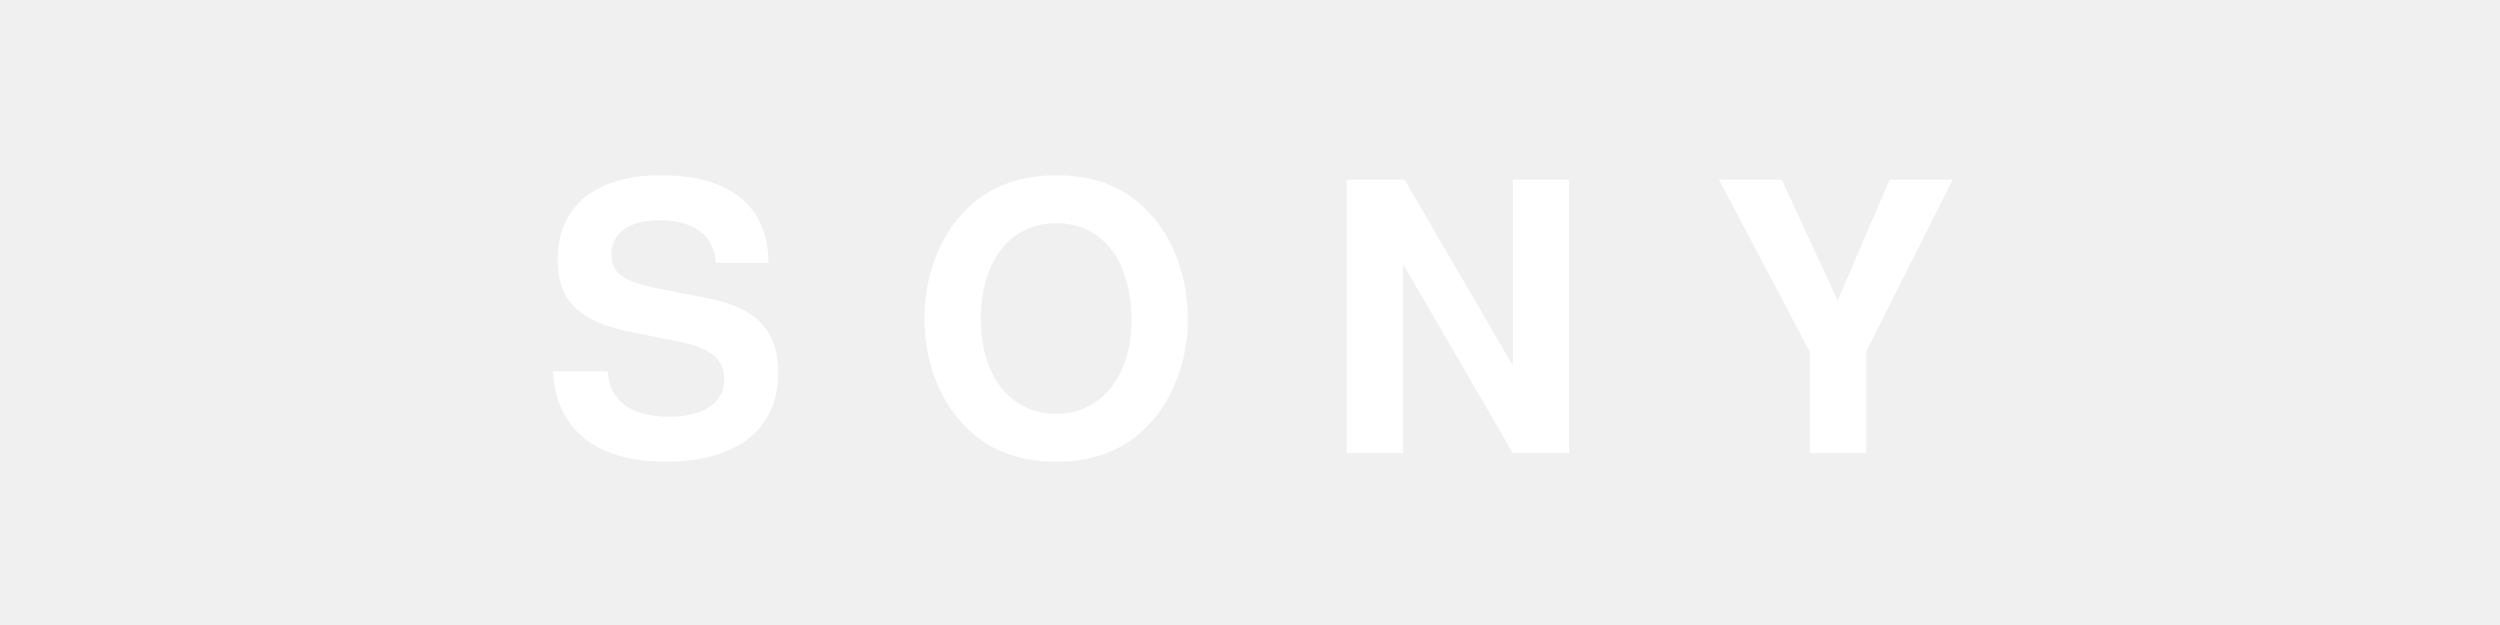
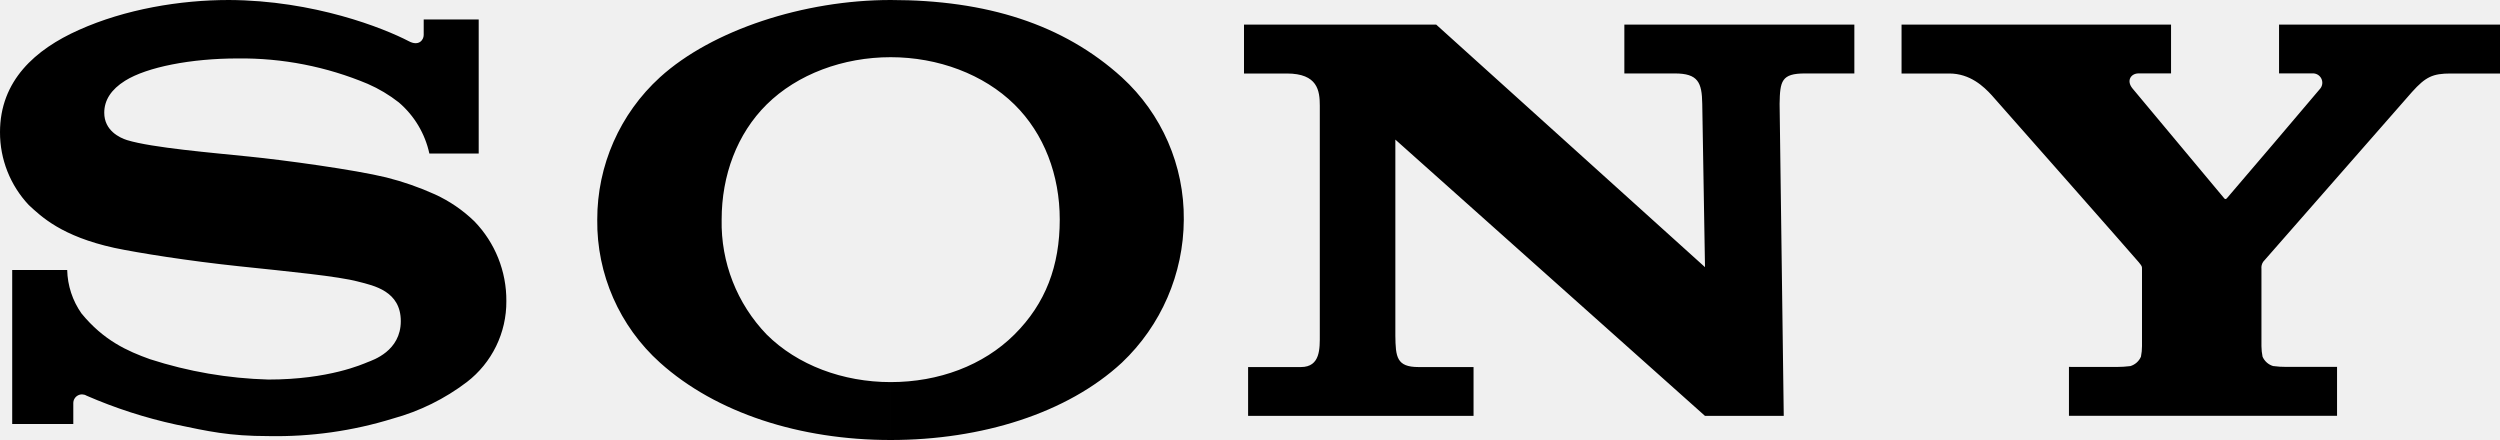
- <svg xmlns="http://www.w3.org/2000/svg" viewBox="0 0 160 40" role="img" aria-labelledby="sony-logo-title">
-   <text x="80" y="29" text-anchor="middle" fill="#FFFFFF" font-family="'Helvetica Neue', Helvetica, Arial, sans-serif" font-size="24" font-weight="700" letter-spacing="0.32em">SONY</text>
+ <svg xmlns="http://www.w3.org/2000/svg" viewBox="0 0 1280 225.28" role="img" aria-labelledby="sony-logo-title">
+   <path fill="#000000" d="m 456.013,225.28 c -46.413,0 -89.421,-13.824 -118.093,-39.603 A 96.896,96.896 0 0 1 305.792,112.486 98.33,98.33 0 0 1 337.92,39.552 C 364.544,15.36 411.648,0 456.013,0 c 49.075,0 88.371,12.365 118.4,39.603 a 97.408,97.408 0 0 1 31.693,72.883 101.53,101.53 0 0 1 -31.693,73.19 c -27.981,25.933 -71.91,39.603 -118.4,39.603 v -29.645 c 24.602,0 47.437,-8.499 63.386,-24.371 15.949,-15.872 23.194,-35.123 23.194,-58.88 0,-22.682 -7.962,-43.878 -23.194,-58.88 -15.744,-15.488 -39.117,-24.218 -63.386,-24.218 -24.269,0 -47.744,8.653 -63.488,24.218 -15.181,15.027 -23.04,36.301 -23.04,58.88 a 82.355,82.355 0 0 0 23.04,58.88 c 15.744,15.693 39.066,24.371 63.488,24.371 z M 117.12,0 C 92.314,0 64.128,4.659 40.32,15.36 18.099,25.293 1.5754749e-4,41.242 1.5754749e-4,67.686 A 54.221,54.221 0 0 0 14.72,104.96 c 6.426,5.939 16.794,16.026 43.878,21.965 12.109,2.56 37.99,6.682 63.77,9.395 25.779,2.714 50.765,5.12 61.005,7.859 8.141,2.074 21.837,4.89 21.837,20.25 0,15.36 -14.413,19.968 -16.922,20.966 -2.509,0.998 -19.814,8.934 -50.893,8.934 a 216.422,216.422 0 0 1 -60.595,-10.419 c -11.597,-4.147 -23.757,-9.6 -35.098,-23.45 a 40.269,40.269 0 0 1 -7.296,-22.221 H 6.247 v 78.848 H 37.53 v -10.675 a 4.454,4.454 0 0 1 6.758,-3.84 246.426,246.426 0 0 0 45.773,14.797 c 16.435,3.43 27.059,5.914 47.488,5.914 a 202.624,202.624 0 0 0 63.642,-8.986 111.078,111.078 0 0 0 37.811,-18.662 51.814,51.814 0 0 0 20.25,-41.498 58.061,58.061 0 0 0 -16.358,-40.806 72.013,72.013 0 0 0 -20.173,-13.798 148.608,148.608 0 0 0 -24.883,-8.678 c -16.23,-3.968 -52.685,-8.934 -70.118,-10.675 -18.278,-1.894 -49.997,-4.531 -62.669,-8.448 -3.84,-1.203 -11.674,-4.915 -11.674,-14.003 0,-6.477 3.584,-11.955 10.65,-16.384 C 75.264,34.304 97.946,29.926 121.6,29.926 a 166.989,166.989 0 0 1 66.714,13.03 72.858,72.858 0 0 1 15.872,9.472 47.718,47.718 0 0 1 15.642,26.163 h 25.267 V 9.958 h -28.16 v 7.962 c 0,2.56 -2.56,5.939 -7.68,3.149 C 196.557,14.464 160.871,0.179 117.12,0 Z m 618.214,12.595 137.626,124.186 -1.408,-83.61 c -0.154,-10.982 -2.15,-15.565 -14.029,-15.565 H 831.667 V 12.595 h 117.76 v 25.011 h -25.267 c -12.083,0 -12.8,3.891 -13.005,15.565 l 2.125,159.77 h -40.32 L 714.419,71.475 V 171.853 c 0.128,10.931 0.64,16.077 11.878,16.077 h 28.16 v 25.011 H 639.027 v -25.011 h 27.034 c 10.086,0 9.677,-9.626 9.677,-16.64 V 54.118 c 0,-7.68 -1.075,-16.486 -16.896,-16.486 h -21.914 V 12.595 Z M 1083.776,187.878 a 55.859,55.859 0 0 0 6.963,-0.435 8.627,8.627 0 0 0 5.427,-4.813 28.006,28.006 0 0 0 0.538,-5.402 v -39.552 c 0,-1.331 0,-1.357 -1.69,-3.456 -1.69,-2.099 -72.09,-81.92 -75.29,-85.504 -3.994,-4.352 -11.008,-11.085 -21.683,-11.085 h -24.448 V 12.595 h 137.984 v 24.986 h -16.64 c -3.84,0 -6.4,3.661 -3.123,7.68 0,0 46.438,55.552 46.874,56.141 0.435,0.589 0.819,0.717 1.408,0.179 0.589,-0.538 47.59,-55.808 47.949,-56.32 a 4.787,4.787 0 0 0 -4.096,-7.68 h -17.075 V 12.595 H 1280 v 25.037 h -25.267 c -9.165,0 -12.8,1.69 -19.789,9.472 l -76.16,86.886 a 5.376,5.376 0 0 0 -0.922,3.686 v 39.526 a 28.16,28.16 0 0 0 0.563,5.402 8.525,8.525 0 0 0 5.402,4.813 50.611,50.611 0 0 0 6.912,0.435 h 25.83 v 25.037 h -137.267 v -25.037 z" />
</svg>
